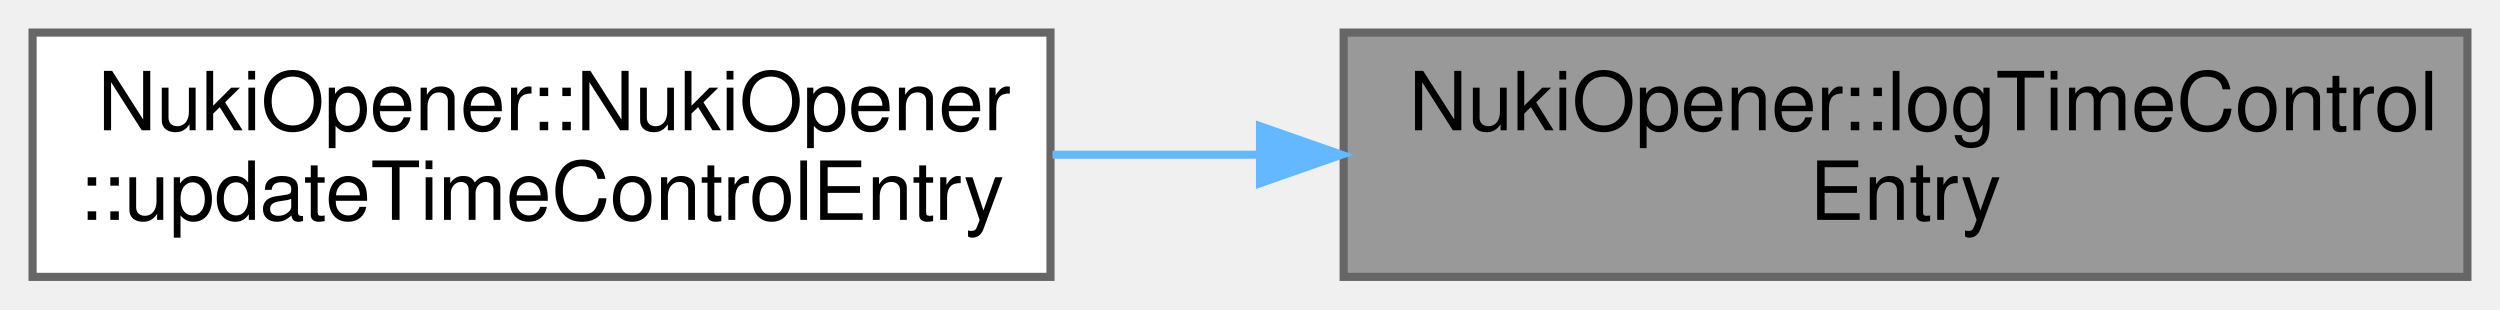
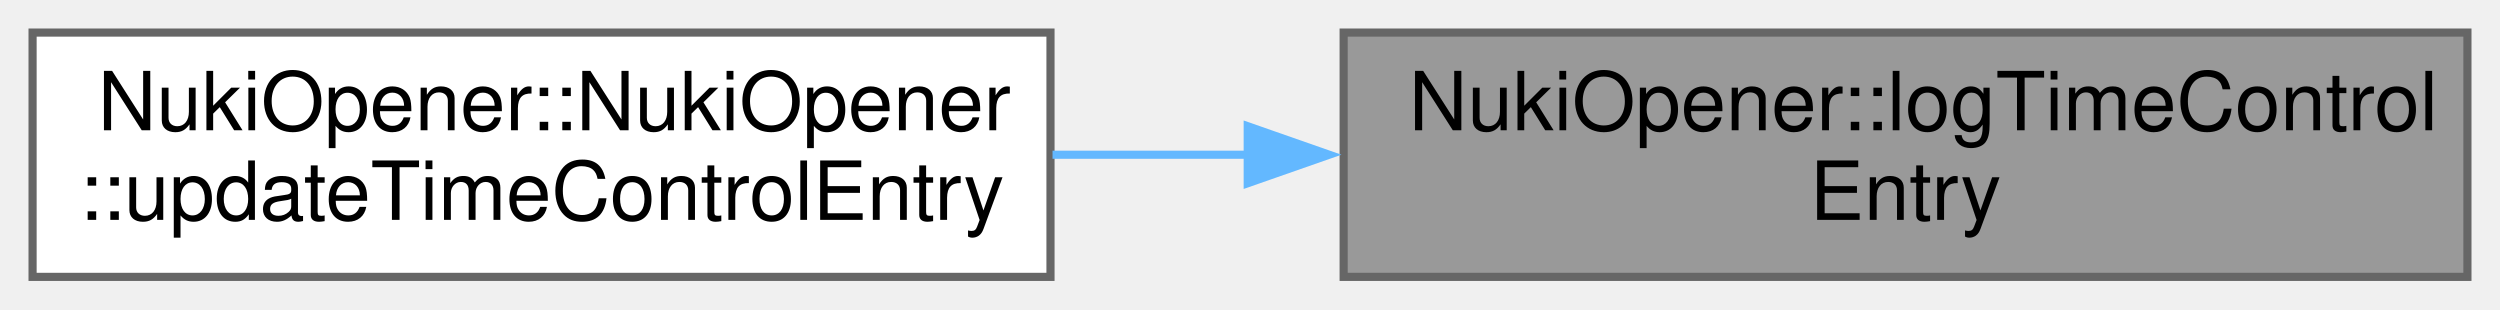
<svg xmlns="http://www.w3.org/2000/svg" xmlns:xlink="http://www.w3.org/1999/xlink" width="307pt" height="38pt" viewBox="0.00 0.00 307.00 38.00">
  <g id="graph0" class="graph" transform="scale(1 1) rotate(0) translate(4 34)">
    <g id="node1" class="node">
      <g id="a_node1">
        <a xlink:title=" ">
          <polygon fill="#999999" stroke="#666666" points="299,-30 161,-30 161,0 299,0 299,-30" />
          <text text-anchor="start" x="169" y="-18" font-family="Helvetica,sans-Serif" font-size="10.00">NukiOpener::logTimeControl</text>
          <text text-anchor="middle" x="230" y="-7" font-family="Helvetica,sans-Serif" font-size="10.00">Entry</text>
        </a>
      </g>
    </g>
    <g id="node2" class="node">
      <g id="a_node2">
        <a xlink:href="class_nuki_opener_1_1_nuki_opener.html#ad896a195b57a3961a10497c432bc55ed" target="_top" xlink:title="Sends an updated time(d) control entry via BLE to the lock. (see addTimeControlEntry())">
          <polygon fill="white" stroke="#666666" points="125,-30 0,-30 0,0 125,0 125,-30" />
          <text text-anchor="start" x="8" y="-18" font-family="Helvetica,sans-Serif" font-size="10.00">NukiOpener::NukiOpener</text>
          <text text-anchor="middle" x="62.5" y="-7" font-family="Helvetica,sans-Serif" font-size="10.00">::updateTimeControlEntry</text>
        </a>
      </g>
    </g>
    <g id="edge1" class="edge">
-       <path fill="none" stroke="#63b8ff" d="M150.46,-15C142,-15 133.48,-15 125.25,-15" />
-       <polygon fill="#63b8ff" stroke="#63b8ff" points="150.73,-18.5 160.73,-15 150.73,-11.5 150.73,-18.5" />
+       <path fill="none" stroke="#63b8ff" d="M149.34,-15C141.25,-15 133.11,-15 125.25,-15" />
+       <polygon fill="#63b8ff" stroke="#63b8ff" points="149.22,-18.5 159.22,-15 149.22,-11.5 149.22,-18.5" />
    </g>
  </g>
</svg>
